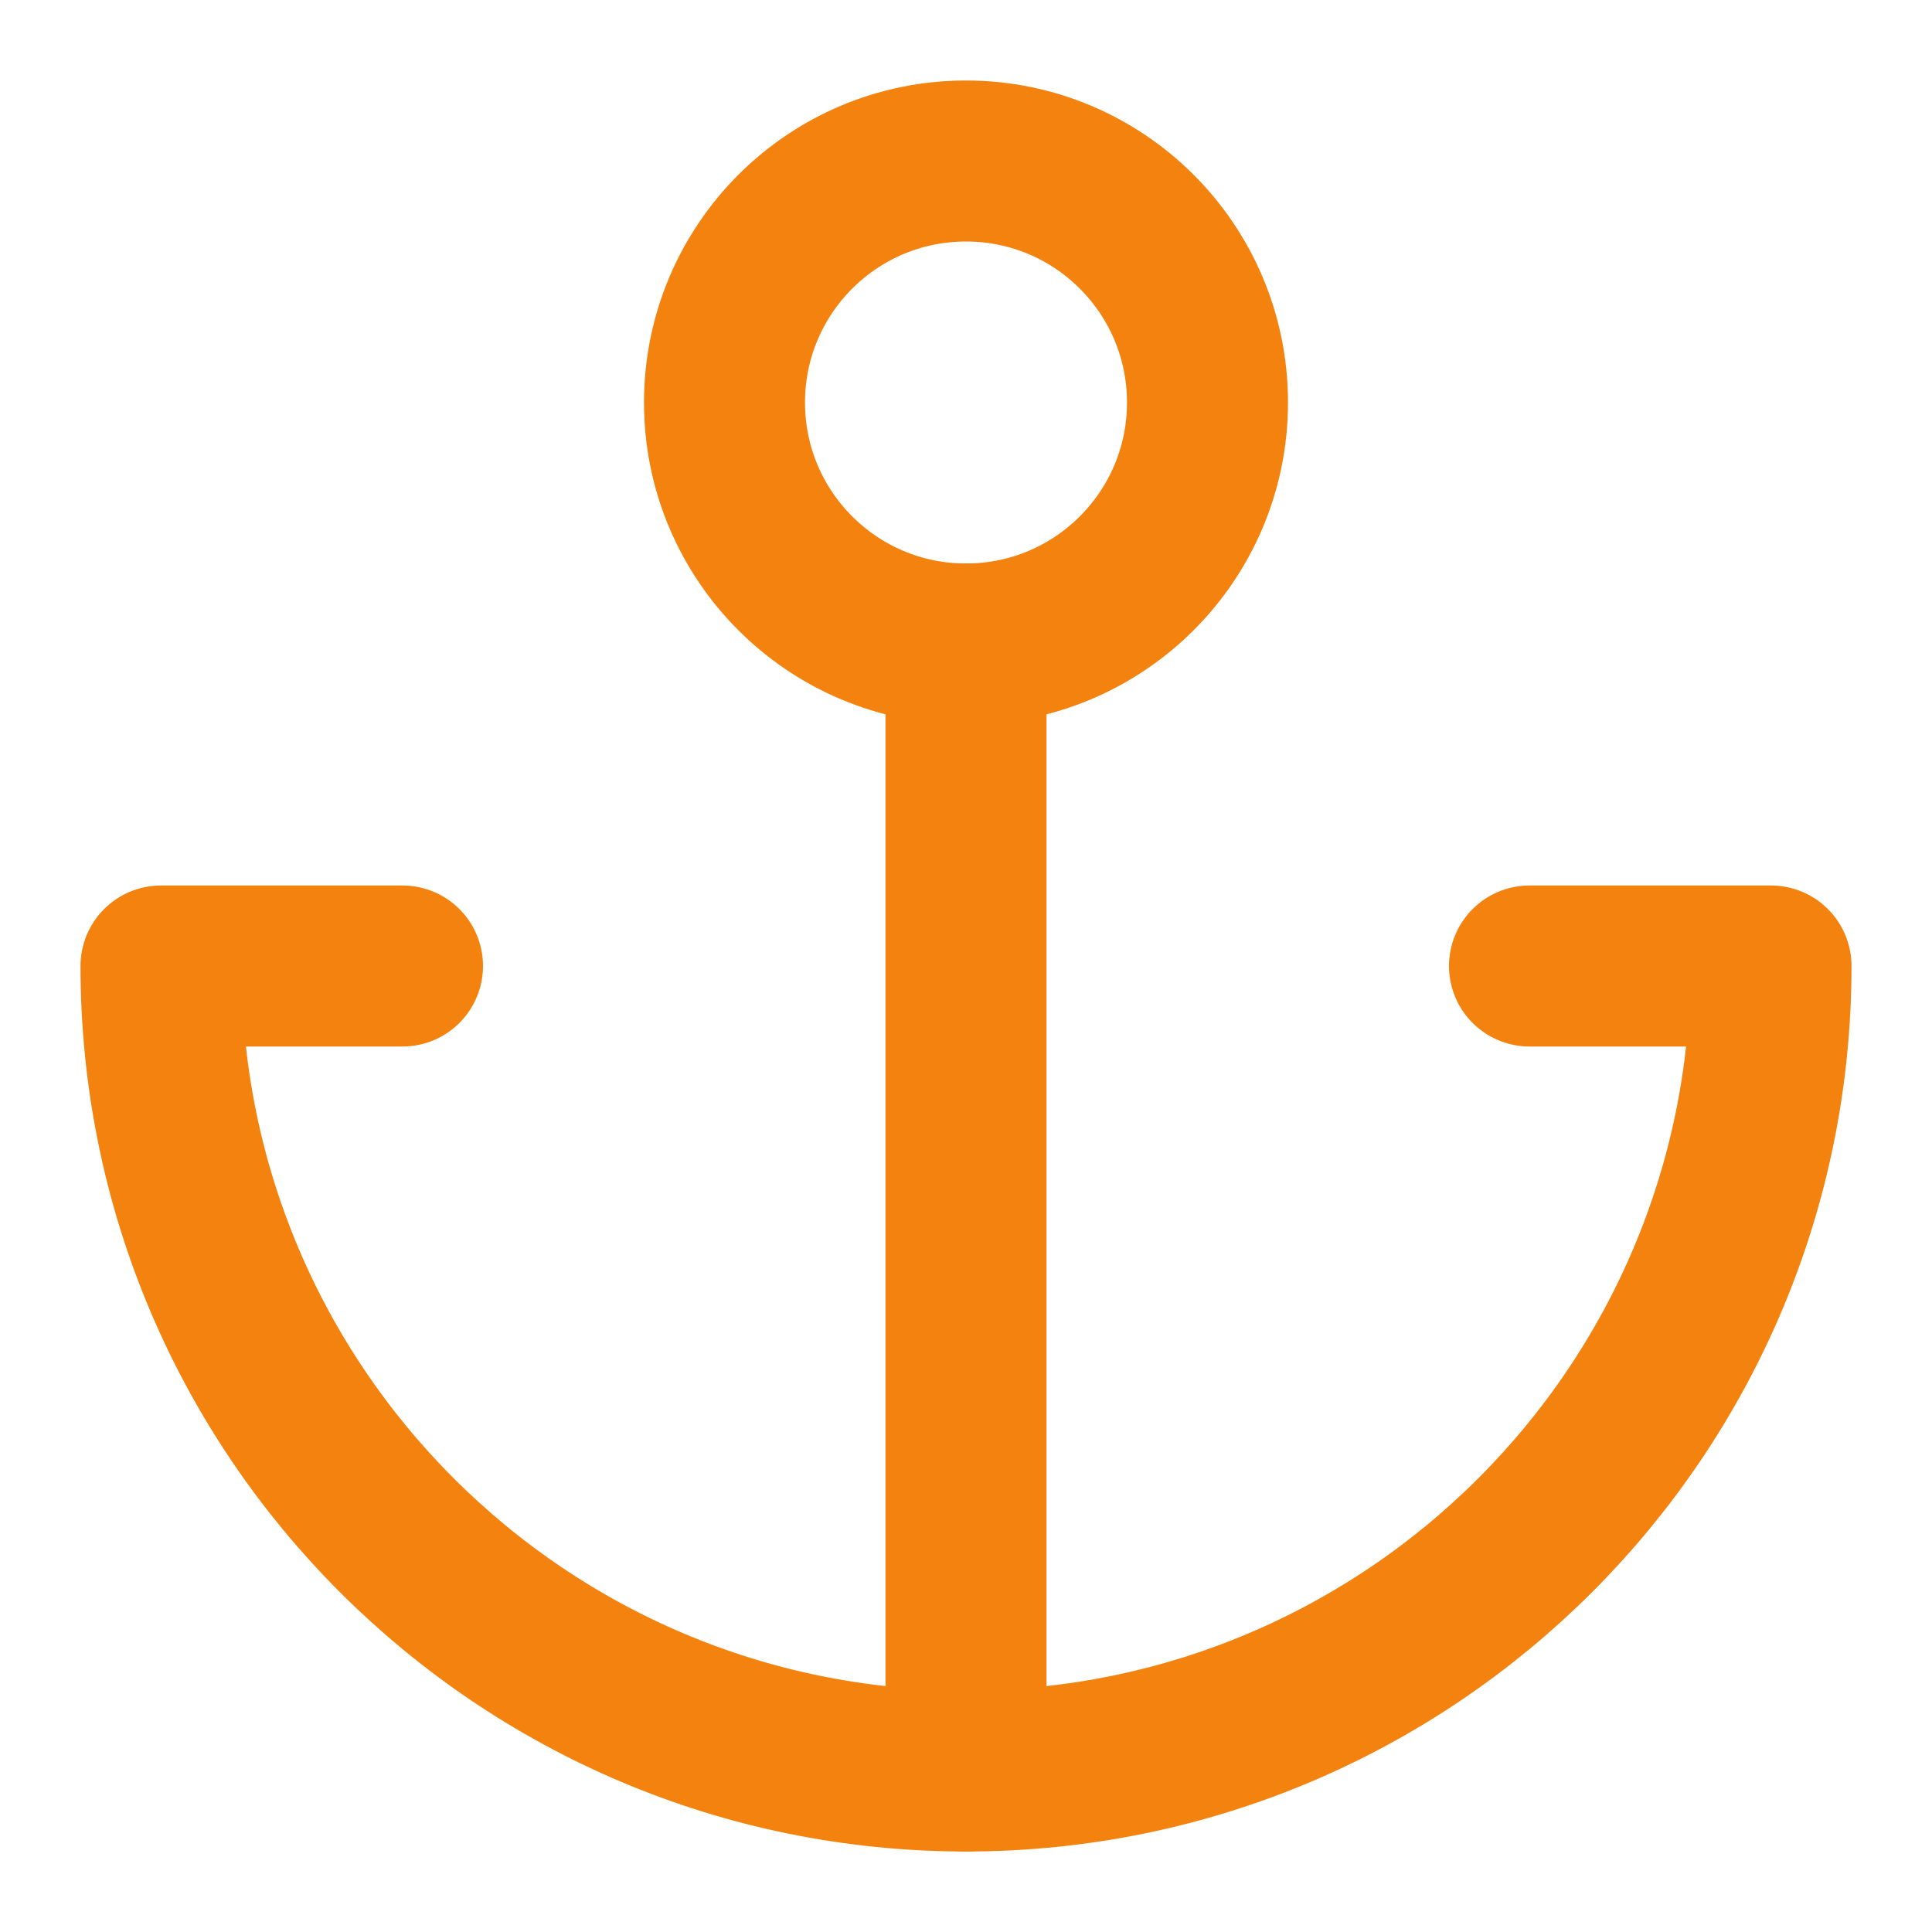
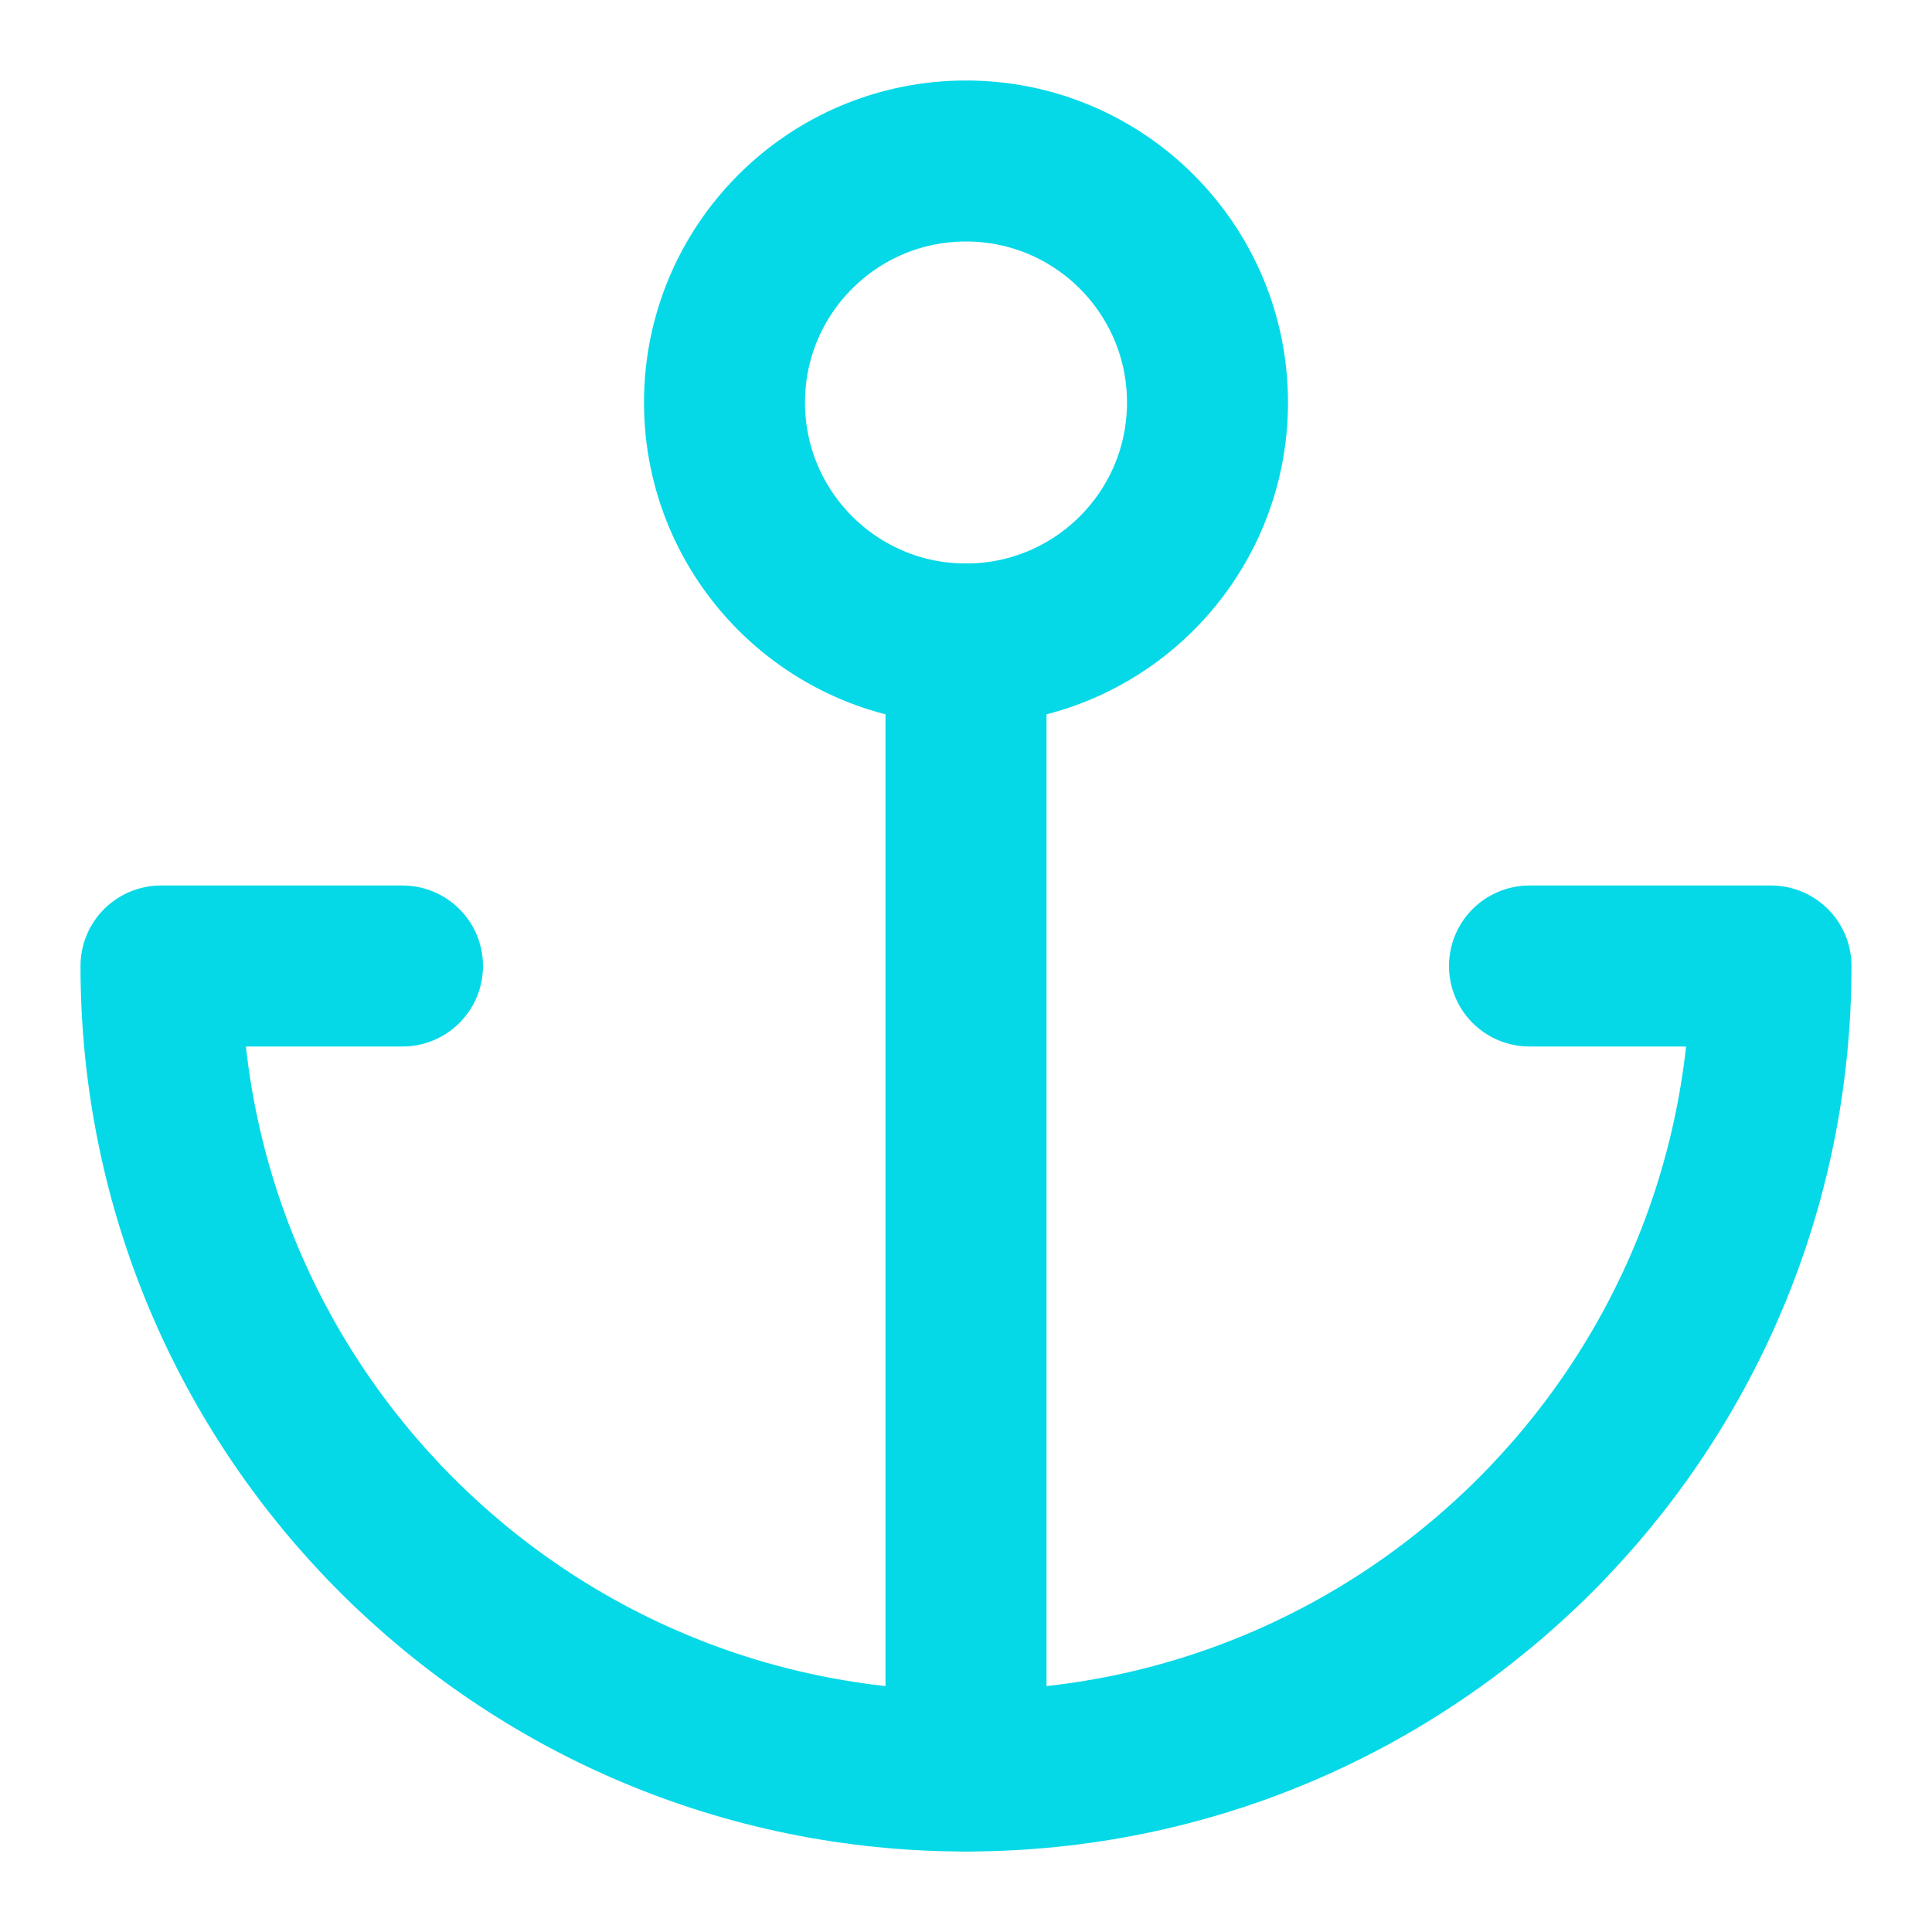
- <svg xmlns="http://www.w3.org/2000/svg" width="24" height="24" viewBox="0 0 24 24" fill="none" stroke="#f3820f" stroke-width="2" stroke-linecap="round" stroke-linejoin="round" class="feather feather-anchor">
+ <svg xmlns="http://www.w3.org/2000/svg" width="24" height="24" viewBox="0 0 24 24" fill="none" stroke="#05d9e8" stroke-width="2" stroke-linecap="round" stroke-linejoin="round" class="feather feather-anchor">
  <circle cx="12" cy="5" r="3" />
  <line x1="12" y1="22" x2="12" y2="8" />
  <path d="M5 12H2a10 10 0 0 0 20 0h-3" />
</svg>
